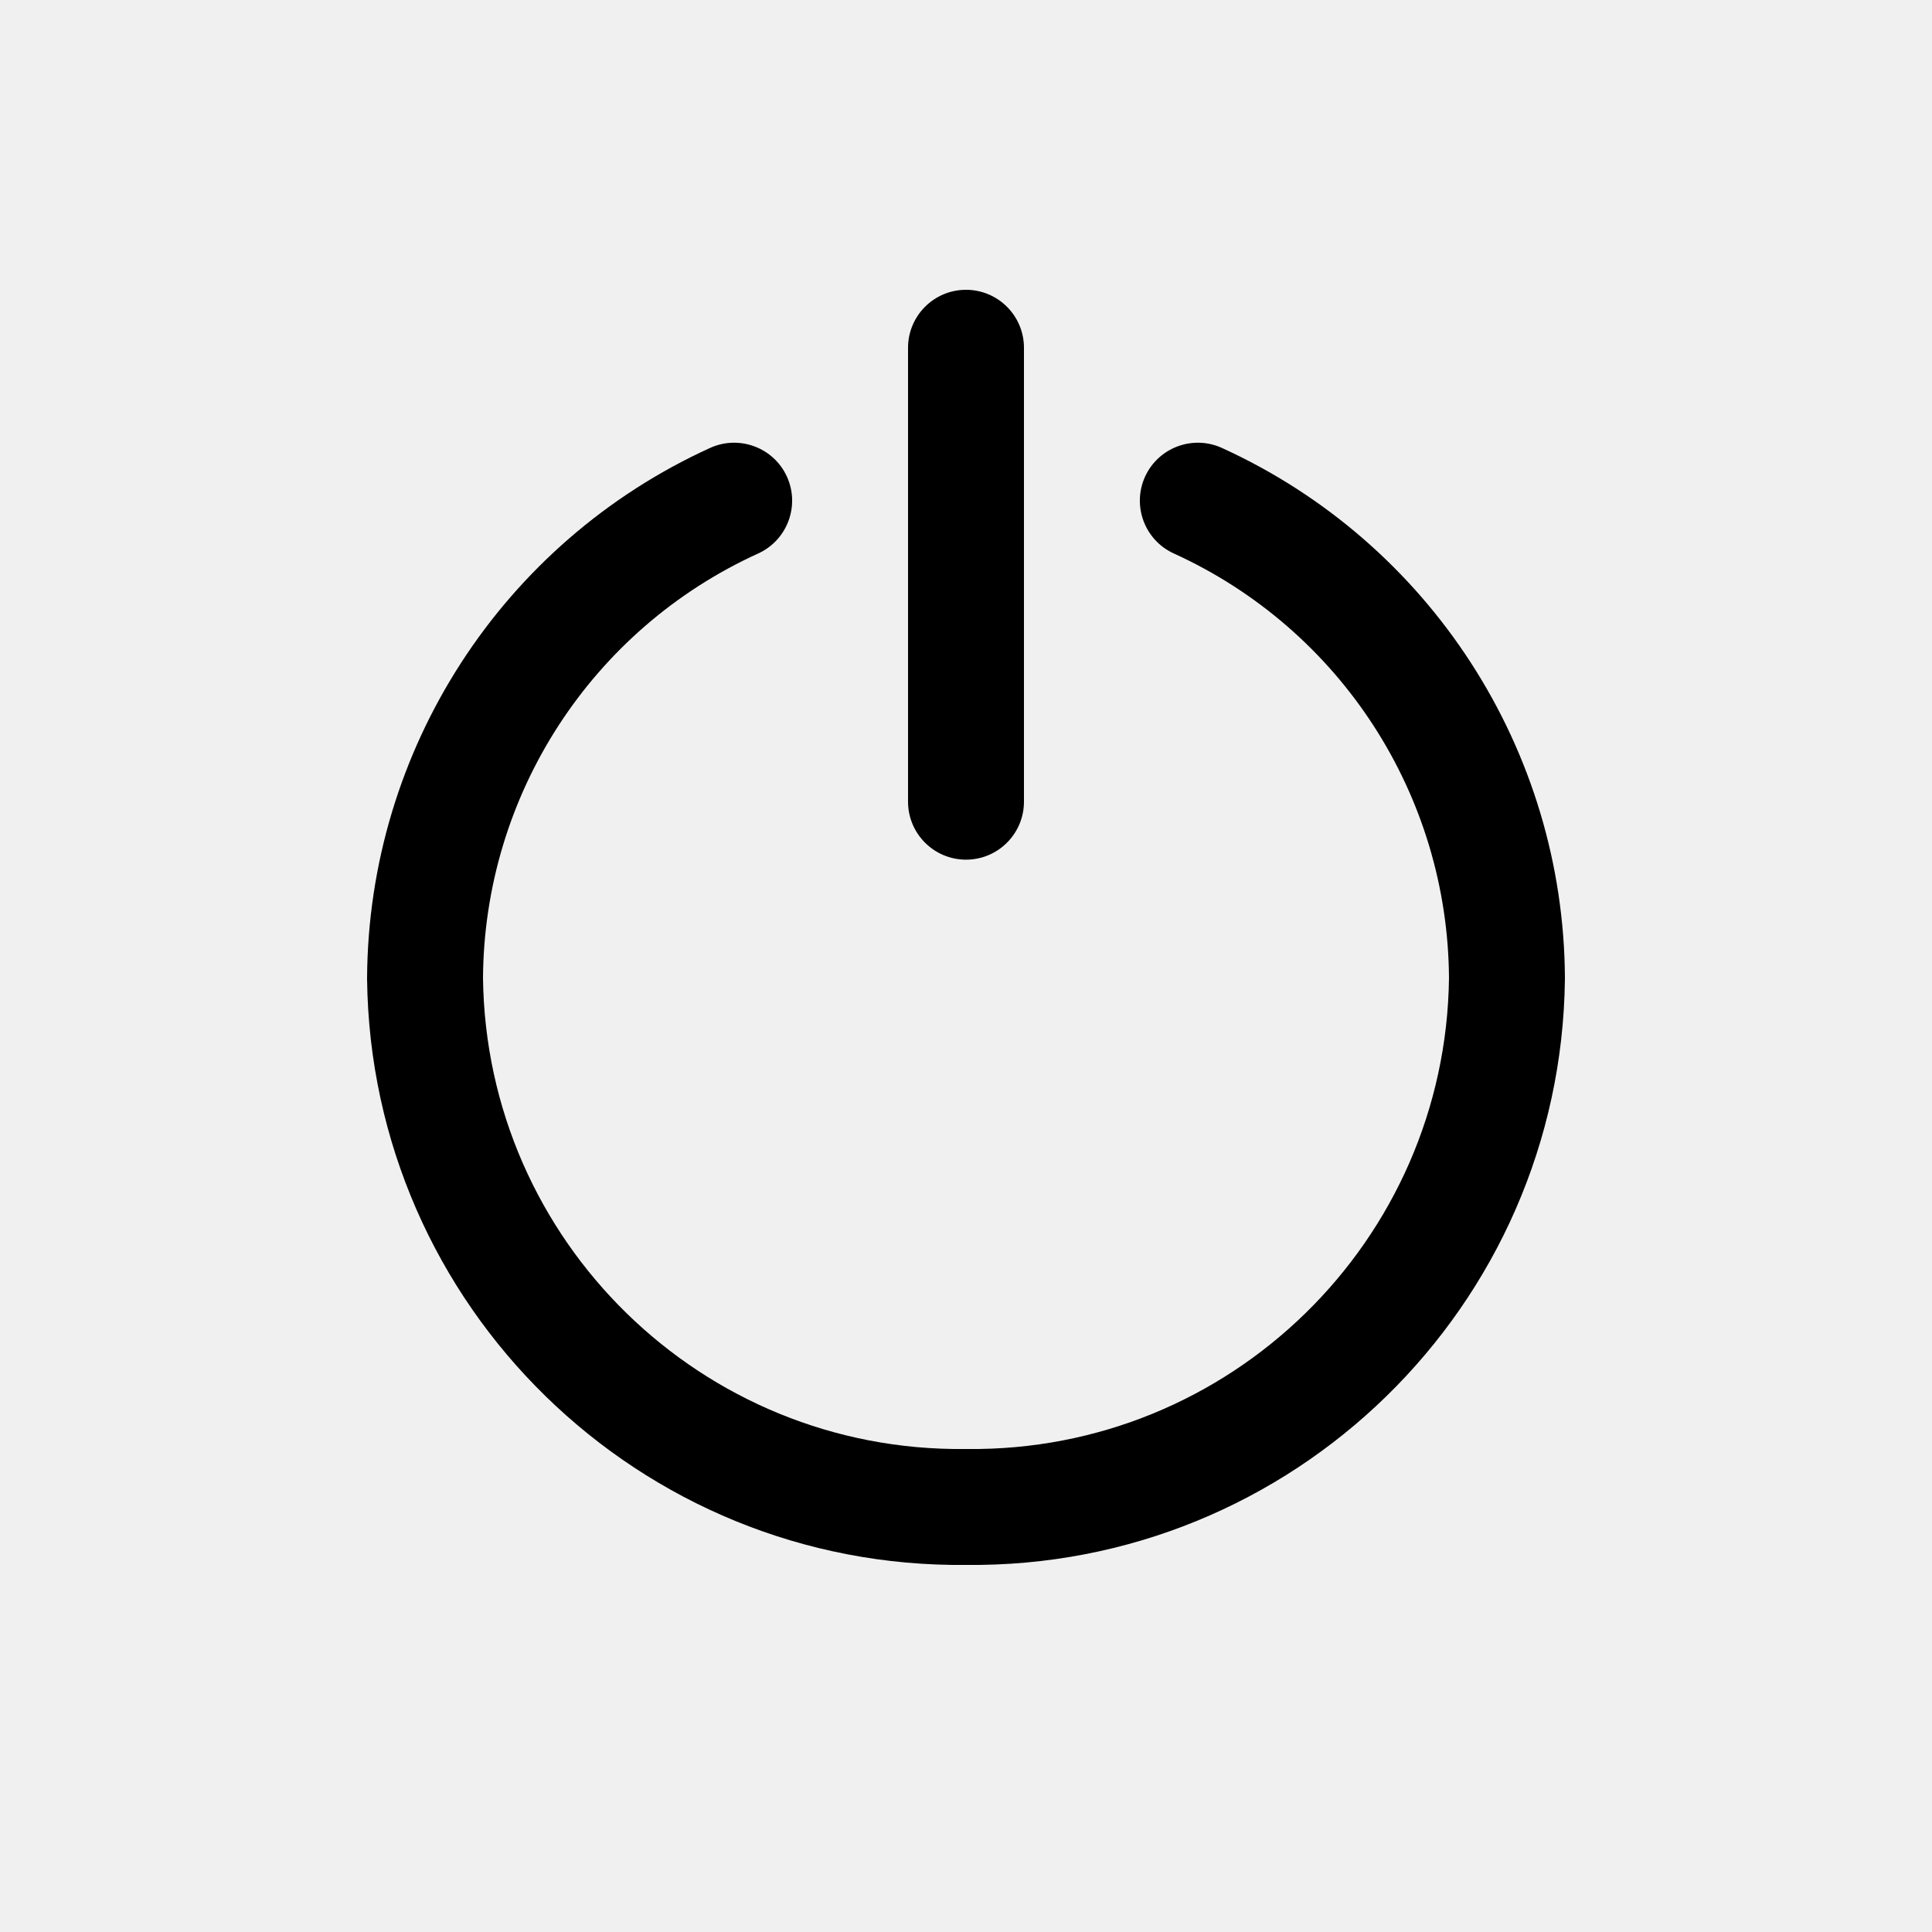
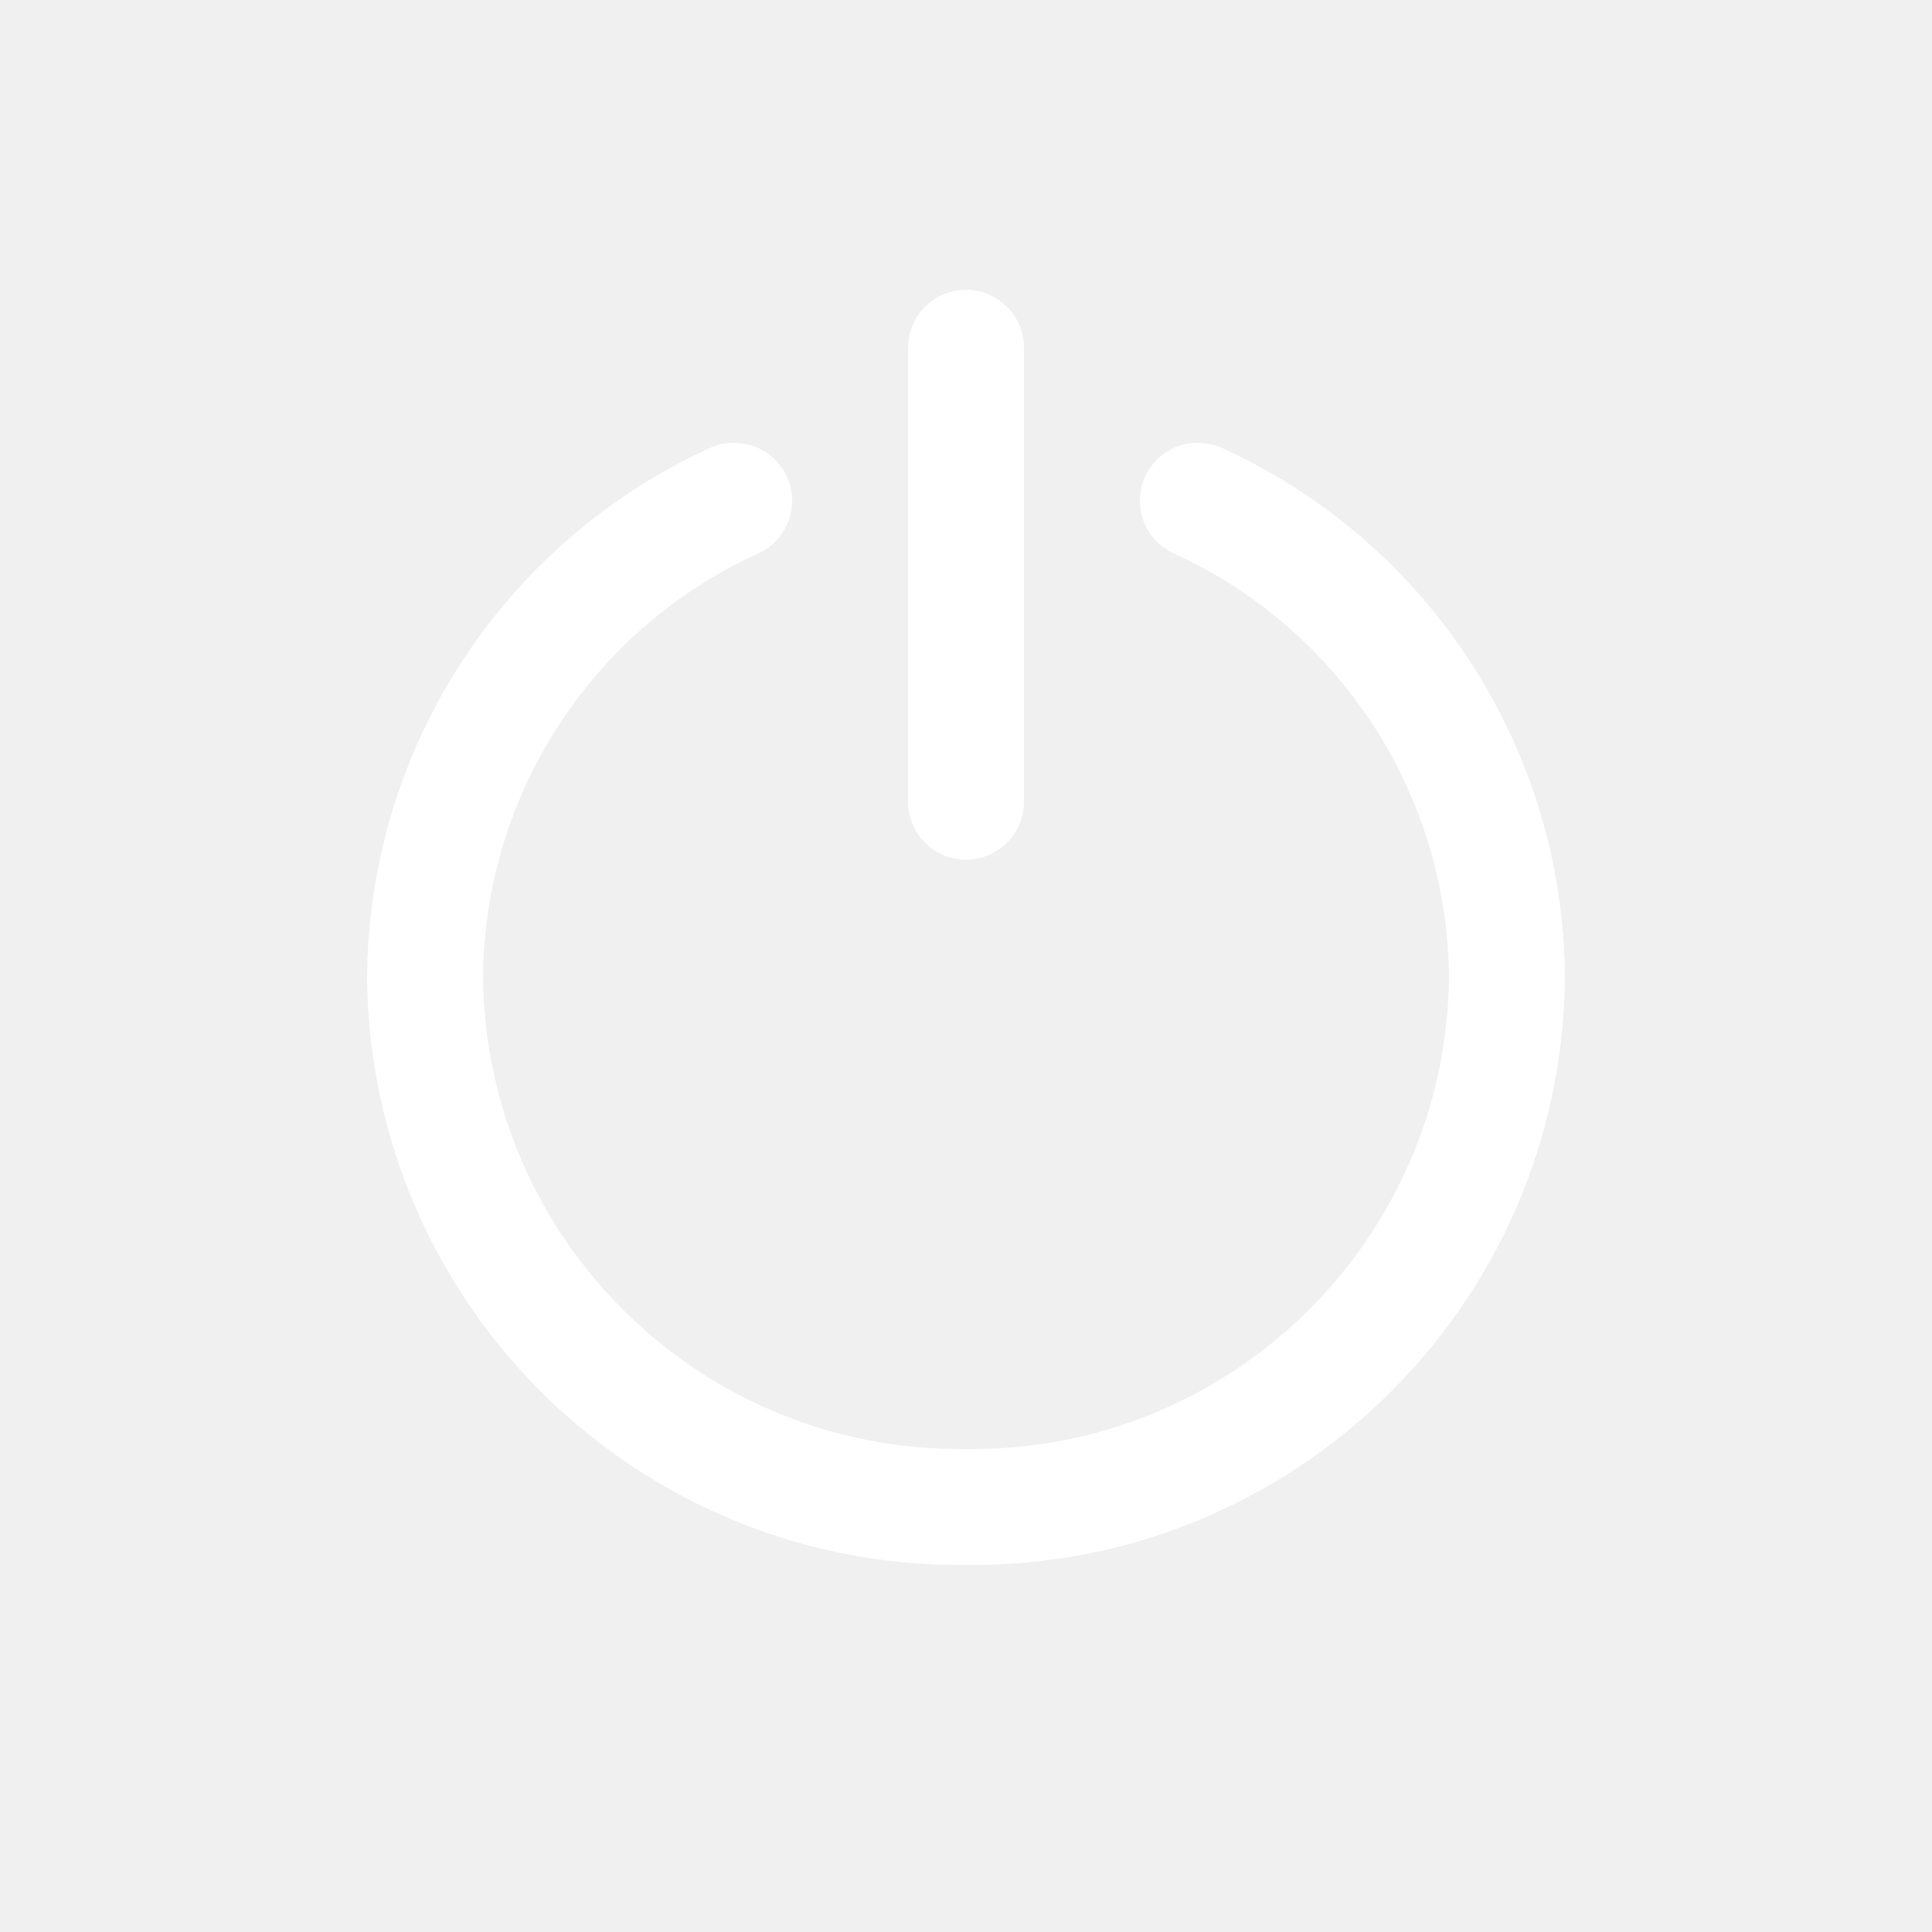
<svg xmlns="http://www.w3.org/2000/svg" width="800px" height="800px" viewBox="0 -0.5 25 25" fill="none">
-   <path d="M11.75 9.874C11.75 10.288 12.086 10.624 12.5 10.624C12.914 10.624 13.25 10.288 13.25 9.874H11.75ZM13.25 4C13.25 3.586 12.914 3.25 12.5 3.25C12.086 3.25 11.75 3.586 11.75 4H13.25ZM9.811 6.662C10.188 6.49 10.354 6.045 10.183 5.668C10.011 5.291 9.566 5.125 9.189 5.296L9.811 6.662ZM5.5 12.16L4.75 12.156L4.75 12.169L5.5 12.16ZM12.5 19L12.509 18.25C12.503 18.25 12.497 18.25 12.491 18.25L12.5 19ZM19.5 12.16L20.25 12.169L20.25 12.156L19.5 12.16ZM15.811 5.296C15.434 5.125 14.989 5.291 14.817 5.668C14.646 6.045 14.812 6.49 15.189 6.662L15.811 5.296ZM13.25 9.874V4H11.75V9.874H13.25ZM9.189 5.296C6.498 6.522 4.766 9.2 4.75 12.156L6.25 12.164C6.262 9.792 7.652 7.644 9.811 6.662L9.189 5.296ZM4.75 12.169C4.799 16.405 8.273 19.799 12.509 19.75L12.491 18.25C9.084 18.289 6.29 15.559 6.25 12.151L4.75 12.169ZM12.491 19.75C16.727 19.799 20.201 16.405 20.25 12.169L18.75 12.151C18.71 15.559 15.916 18.289 12.509 18.25L12.491 19.75ZM20.25 12.156C20.235 9.2 18.502 6.522 15.811 5.296L15.189 6.662C17.348 7.644 18.738 9.792 18.75 12.164L20.25 12.156Z" fill="#000000" />
+   <path d="M11.75 9.874C11.75 10.288 12.086 10.624 12.5 10.624C12.914 10.624 13.25 10.288 13.25 9.874H11.75ZM13.25 4C13.25 3.586 12.914 3.25 12.5 3.25C12.086 3.25 11.75 3.586 11.75 4H13.25ZM9.811 6.662C10.188 6.49 10.354 6.045 10.183 5.668C10.011 5.291 9.566 5.125 9.189 5.296L9.811 6.662ZM5.5 12.16L4.75 12.156L4.75 12.169L5.5 12.16ZM12.5 19L12.509 18.25C12.503 18.25 12.497 18.25 12.491 18.25L12.5 19ZM19.5 12.16L20.25 12.169L20.25 12.156L19.5 12.16ZM15.811 5.296C15.434 5.125 14.989 5.291 14.817 5.668C14.646 6.045 14.812 6.49 15.189 6.662L15.811 5.296ZM13.25 9.874V4H11.75V9.874H13.25ZM9.189 5.296C6.498 6.522 4.766 9.2 4.75 12.156L6.25 12.164C6.262 9.792 7.652 7.644 9.811 6.662L9.189 5.296ZM4.75 12.169C4.799 16.405 8.273 19.799 12.509 19.75L12.491 18.25C9.084 18.289 6.29 15.559 6.25 12.151L4.75 12.169ZM12.491 19.75C16.727 19.799 20.201 16.405 20.25 12.169L18.75 12.151C18.71 15.559 15.916 18.289 12.509 18.25L12.491 19.75ZM20.25 12.156C20.235 9.2 18.502 6.522 15.811 5.296L15.189 6.662C17.348 7.644 18.738 9.792 18.75 12.164L20.25 12.156Z" fill="#fff" />
</svg>
